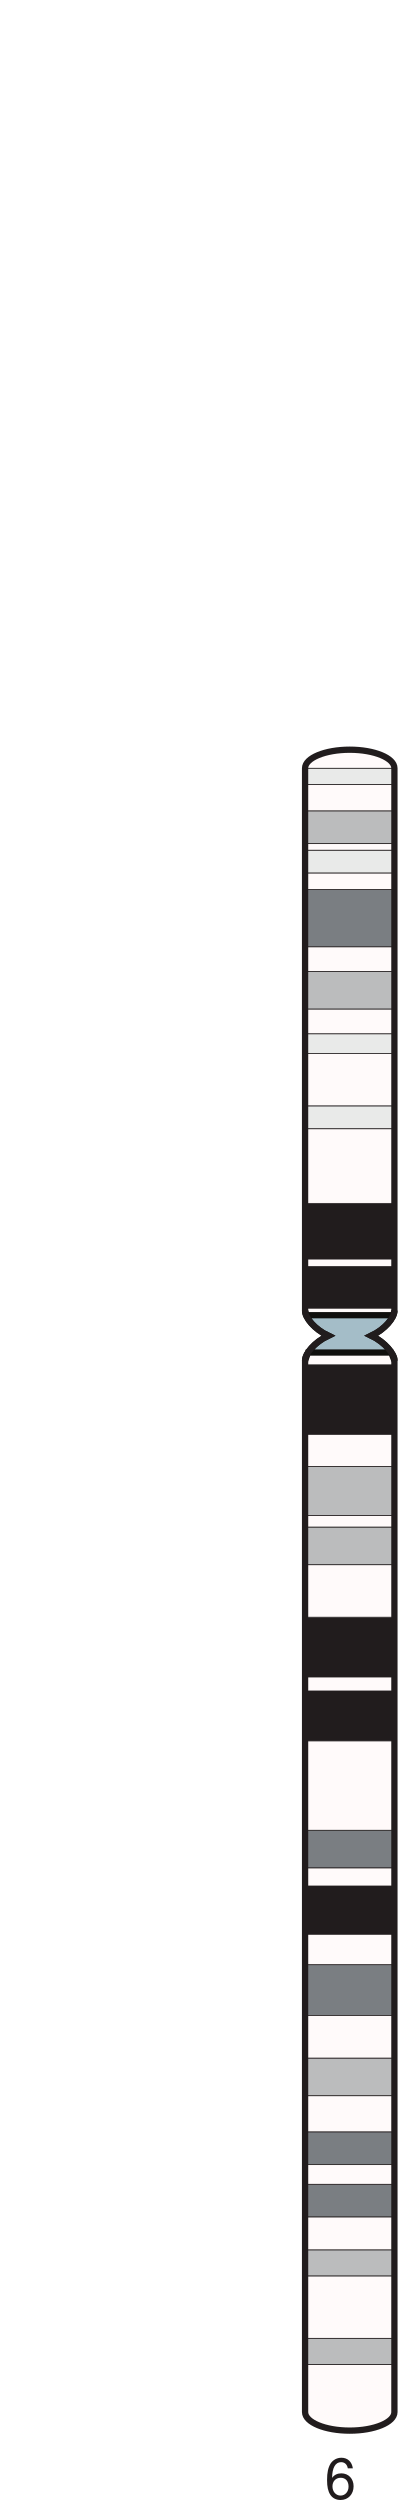
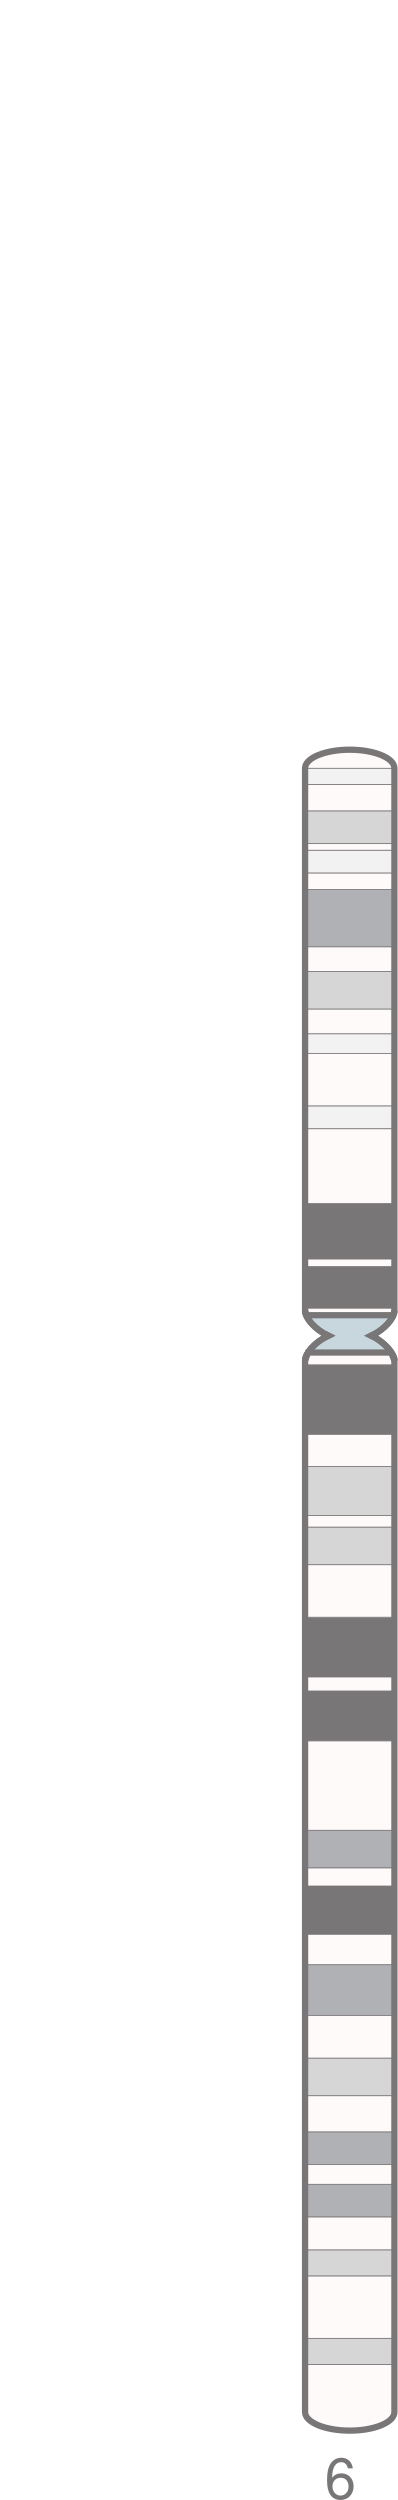
<svg xmlns="http://www.w3.org/2000/svg" contentScriptType="text/ecmascript" zoomAndPan="magnify" contentStyleType="text/css" preserveAspectRatio="xMidYMid meet" version="1.0">
  <g id="chromosome6" title="Chromosome 6">
-     <path style="fill:#211c1d;fill-opacity:1;fill-rule:nonzero;stroke:none" id="6p12.1" d="m 38.796,166.412 11.384,0.0 0.0,-5.318 -11.384,-0.0 0.0,5.318 z " />
-     <path style="fill:#211c1d;fill-opacity:1;fill-rule:nonzero;stroke:none" id="6p12.3" d="m 38.796,160.157 11.384,0.0 0.0,-7.087 -11.384,-0.0 0.0,7.087 z " />
-     <path style="fill:#e9eae9;fill-opacity:1;fill-rule:nonzero;stroke:none" id="6p25.2" d="m 38.796,99.804 11.384,0.0 0.0,-2.083 -11.384,-0.0 0.0,2.083 z " />
-     <path style="fill:none;stroke:#211c1d;stroke-width:0.1;stroke-linecap:butt;stroke-linejoin:miter;stroke-miterlimit:4;stroke-opacity:1;stroke-dasharray:none" id="6p25.2-o" d="m 38.796,99.804 11.384,0.0 0.0,-2.083 -11.384,-0.0 0.0,2.083 z " />
-     <path style="fill:#e9eae9;fill-opacity:1;fill-rule:nonzero;stroke:none" id="6p24.1" d="m 38.796,111.061 11.384,0.0 0.0,-2.917 -11.384,-0.0 0.0,2.917 z " />
-     <path style="fill:none;stroke:#211c1d;stroke-width:0.1;stroke-linecap:butt;stroke-linejoin:miter;stroke-miterlimit:4;stroke-opacity:1;stroke-dasharray:none" id="6p24.1-o" d="m 38.796,111.061 11.384,0.0 0.0,-2.917 -11.384,-0.0 0.0,2.917 z " />
-     <path style="fill:#e9eae9;fill-opacity:1;fill-rule:nonzero;stroke:none" id="6p21.32" d="m 38.796,133.993 11.384,0.0 0.0,-2.5 -11.384,-0.0 0.0,2.5 z " />
-     <path style="fill:none;stroke:#211c1d;stroke-width:0.1;stroke-linecap:butt;stroke-linejoin:miter;stroke-miterlimit:4;stroke-opacity:1;stroke-dasharray:none" id="6p21.32-o" d="m 38.796,133.993 11.384,0.0 0.0,-2.5 -11.384,-0.0 0.0,2.5 z " />
-     <path style="fill:#e9eae9;fill-opacity:1;fill-rule:nonzero;stroke:none" id="6p21.2" d="m 38.796,143.584 11.384,0.0 0.0,-2.918 -11.384,-0.0 0.0,2.918 z " />
-     <path style="fill:none;stroke:#211c1d;stroke-width:0.1;stroke-linecap:butt;stroke-linejoin:miter;stroke-miterlimit:4;stroke-opacity:1;stroke-dasharray:none" id="6p21.2-o" d="m 38.796,143.584 11.384,0.0 0.0,-2.918 -11.384,-0.0 0.0,2.918 z " />
-     <path style="fill:#211c1d;fill-opacity:1;fill-rule:nonzero;stroke:none" id="6q12" d="m 38.796,182.464 11.384,0.0 0.0,-8.861 -11.384,-0.0 0.0,8.861 z " />
-     <path style="fill:#211c1d;fill-opacity:1;fill-rule:nonzero;stroke:none" id="6q16.1" d="m 38.796,213.317 11.384,0.0 0.0,-7.608 -11.384,-0.0 0.0,7.608 z " />
-     <path style="fill:#211c1d;fill-opacity:1;fill-rule:nonzero;stroke:none" id="6q16.3" d="m 38.796,221.448 11.384,0.0 0.0,-6.359 -11.384,-0.0 0.0,6.359 z " />
-     <path style="fill:#211c1d;fill-opacity:1;fill-rule:nonzero;stroke:none" id="6q22.31" d="m 38.796,246.049 11.384,0.0 0.0,-6.15 -11.384,-0.0 0.0,6.15 z " />
-     <path style="fill:#7a7e82;fill-opacity:1;fill-rule:nonzero;stroke:none" id="6p22.3" d="m 38.796,120.444 11.384,0.0 0.0,-7.297 -11.384,-0.0 0.0,7.297 z " />
-     <path style="fill:none;stroke:#211c1d;stroke-width:0.1;stroke-linecap:butt;stroke-linejoin:miter;stroke-miterlimit:4;stroke-opacity:1;stroke-dasharray:none" id="6p22.3-o" d="m 38.796,120.444 11.384,0.0 0.0,-7.297 -11.384,-0.0 0.0,7.297 z " />
-     <path style="fill:#7a7e82;fill-opacity:1;fill-rule:nonzero;stroke:none" id="6q22.1" d="m 38.796,237.608 11.384,0.0 0.0,-4.798 -11.384,-0.0 0.0,4.798 z " />
-     <path style="fill:none;stroke:#211c1d;stroke-width:0.1;stroke-linecap:butt;stroke-linejoin:miter;stroke-miterlimit:4;stroke-opacity:1;stroke-dasharray:none" id="6q22.1-o" d="m 38.796,237.608 11.384,0.0 0.0,-4.798 -11.384,-0.0 0.0,4.798 z " />
-     <path style="fill:#7a7e82;fill-opacity:1;fill-rule:nonzero;stroke:none" id="6q22.33" d="m 38.796,256.366 11.384,0.0 0.0,-6.46 -11.384,-0.0 0.0,6.46 z " />
-     <path style="fill:none;stroke:#211c1d;stroke-width:0.1;stroke-linecap:butt;stroke-linejoin:miter;stroke-miterlimit:4;stroke-opacity:1;stroke-dasharray:none" id="6q22.33-o" d="m 38.796,256.366 11.384,0.0 0.0,-6.46 -11.384,-0.0 0.0,6.46 z " />
-     <path style="fill:#7a7e82;fill-opacity:1;fill-rule:nonzero;stroke:none" id="6q24.1" d="m 38.796,275.341 11.384,0.0 0.0,-4.172 -11.384,-0.0 0.0,4.172 z " />
-     <path style="fill:none;stroke:#211c1d;stroke-width:0.1;stroke-linecap:butt;stroke-linejoin:miter;stroke-miterlimit:4;stroke-opacity:1;stroke-dasharray:none" id="6q24.1-o" d="m 38.796,275.341 11.384,0.0 0.0,-4.172 -11.384,-0.0 0.0,4.172 z " />
-     <path style="fill:#7a7e82;fill-opacity:1;fill-rule:nonzero;stroke:none" id="6q24.3" d="m 38.796,282.009 11.384,0.0 0.0,-4.167 -11.384,-0.0 0.0,4.167 z " />
-     <path style="fill:none;stroke:#211c1d;stroke-width:0.1;stroke-linecap:butt;stroke-linejoin:miter;stroke-miterlimit:4;stroke-opacity:1;stroke-dasharray:none" id="6q24.3-o" d="m 38.796,282.009 11.384,0.0 0.0,-4.167 -11.384,-0.0 0.0,4.167 z " />
-     <path style="fill:#bbbcbd;fill-opacity:1;fill-rule:nonzero;stroke:none" id="6p24.3" d="m 38.796,107.309 11.384,0.0 0.0,-4.17 -11.384,-0.0 0.0,4.17 z " />
-     <path style="fill:none;stroke:#211c1d;stroke-width:0.1;stroke-linecap:butt;stroke-linejoin:miter;stroke-miterlimit:4;stroke-opacity:1;stroke-dasharray:none" id="6p24.3-o" d="m 38.796,107.309 11.384,0.0 0.0,-4.17 -11.384,-0.0 0.0,4.17 z " />
-     <path style="fill:#bbbcbd;fill-opacity:1;fill-rule:nonzero;stroke:none" id="6p22.1" d="m 38.796,128.365 11.384,0.0 0.0,-4.795 -11.384,-0.0 0.0,4.795 z " />
-     <path style="fill:none;stroke:#211c1d;stroke-width:0.1;stroke-linecap:butt;stroke-linejoin:miter;stroke-miterlimit:4;stroke-opacity:1;stroke-dasharray:none" id="6p22.1-o" d="m 38.796,128.365 11.384,0.0 0.0,-4.795 -11.384,-0.0 0.0,4.795 z " />
-     <path style="fill:#bbbcbd;fill-opacity:1;fill-rule:nonzero;stroke:none" id="6q14.1" d="m 38.796,192.782 11.384,0.0 0.0,-6.254 -11.384,-0.0 0.0,6.254 z " />
-     <path style="fill:none;stroke:#211c1d;stroke-width:0.1;stroke-linecap:butt;stroke-linejoin:miter;stroke-miterlimit:4;stroke-opacity:1;stroke-dasharray:none" id="6q14.1-o" d="m 38.796,192.782 11.384,0.0 0.0,-6.254 -11.384,-0.0 0.0,6.254 z " />
-     <path style="fill:#bbbcbd;fill-opacity:1;fill-rule:nonzero;stroke:none" id="6q14.3" d="m 38.796,199.037 11.384,0.0 0.0,-4.795 -11.384,-0.0 0.0,4.795 z " />
-     <path style="fill:none;stroke:#211c1d;stroke-width:0.1;stroke-linecap:butt;stroke-linejoin:miter;stroke-miterlimit:4;stroke-opacity:1;stroke-dasharray:none" id="6q14.3-o" d="m 38.796,199.037 11.384,0.0 0.0,-4.795 -11.384,-0.0 0.0,4.795 z " />
-     <path style="fill:#bbbcbd;fill-opacity:1;fill-rule:nonzero;stroke:none" id="6q23.2" d="m 38.796,266.581 11.384,0.0 0.0,-4.794 -11.384,-0.0 0.0,4.794 z " />
-     <path style="fill:none;stroke:#211c1d;stroke-width:0.1;stroke-linecap:butt;stroke-linejoin:miter;stroke-miterlimit:4;stroke-opacity:1;stroke-dasharray:none" id="6q23.2-o" d="m 38.796,266.581 11.384,0.0 0.0,-4.794 -11.384,-0.0 0.0,4.794 z " />
-     <path style="fill:#bbbcbd;fill-opacity:1;fill-rule:nonzero;stroke:none" id="6q25.2" d="m 38.796,289.516 11.384,0.0 0.0,-3.338 -11.384,-0.0 0.0,3.338 z " />
-     <path style="fill:none;stroke:#211c1d;stroke-width:0.1;stroke-linecap:butt;stroke-linejoin:miter;stroke-miterlimit:4;stroke-opacity:1;stroke-dasharray:none" id="6q25.2-o" d="m 38.796,289.516 11.384,0.0 0.0,-3.338 -11.384,-0.0 0.0,3.338 z " />
-     <path style="fill:#bbbcbd;fill-opacity:1;fill-rule:nonzero;stroke:none" id="6q26" d="m 38.796,300.774 11.384,0.0 0.0,-3.337 -11.384,-0.0 0.0,3.337 z " />
-     <path style="fill:none;stroke:#211c1d;stroke-width:0.1;stroke-linecap:butt;stroke-linejoin:miter;stroke-miterlimit:4;stroke-opacity:1;stroke-dasharray:none" id="6q26-o" d="m 38.796,300.774 11.384,0.0 0.0,-3.337 -11.384,-0.0 0.0,3.337 z " />
-     <path style="fill:#fffafa;stroke:#211c1d;stroke-width:0.1;stroke-linecap:butt;stroke-linejoin:miter;stroke-miterlimit:4;stroke-opacity:1;stroke-dasharray:none" id="6q11.2" d="m 38.796,173.602 11.384,0.0 0,-1.561 -11.384,-0.0 0,1.561 z " />
-     <path style="fill:#fffafa;stroke:#211c1d;stroke-width:0.1;stroke-linecap:butt;stroke-linejoin:miter;stroke-miterlimit:4;stroke-opacity:1;stroke-dasharray:none" id="6q23.1" d="m 38.796,261.787 11.384,0.0 0,-5.421 -11.384,-0.0 0,5.421 z " />
-     <path style="fill:#fffafa;stroke:#211c1d;stroke-width:0.1;stroke-linecap:butt;stroke-linejoin:miter;stroke-miterlimit:4;stroke-opacity:1;stroke-dasharray:none" id="6q22.32" d="m 38.796,249.906 11.384,0.0 0,-3.857 -11.384,-0.0 0,3.857 z " />
-     <path style="fill:#fffafa;stroke:#211c1d;stroke-width:0.1;stroke-linecap:butt;stroke-linejoin:miter;stroke-miterlimit:4;stroke-opacity:1;stroke-dasharray:none" id="6p21.31" d="m 38.796,140.665 11.384,0.0 0,-6.673 -11.384,-0.0 0,6.673 z " />
-     <path style="fill:#fffafa;stroke:#211c1d;stroke-width:0.1;stroke-linecap:butt;stroke-linejoin:miter;stroke-miterlimit:4;stroke-opacity:1;stroke-dasharray:none" id="6p12.2" d="m 38.796,161.095 11.384,0.0 0,-0.937 -11.384,-0.0 0,0.937 z " />
-     <path style="fill:#fffafa;stroke:#211c1d;stroke-width:0.1;stroke-linecap:butt;stroke-linejoin:miter;stroke-miterlimit:4;stroke-opacity:1;stroke-dasharray:none" id="6p25.1" d="m 38.796,103.138 11.384,0.0 0,-3.335 -11.384,-0.0 0,3.335 z " />
-     <path style="fill:#fffafa;stroke:#211c1d;stroke-width:0.1;stroke-linecap:butt;stroke-linejoin:miter;stroke-miterlimit:4;stroke-opacity:1;stroke-dasharray:none" id="6q23.3" d="m 38.796,271.169 11.384,0.0 0,-4.587 -11.384,-0.0 0,4.587 z " />
-     <path style="fill:#fffafa;stroke:#211c1d;stroke-width:0.1;stroke-linecap:butt;stroke-linejoin:miter;stroke-miterlimit:4;stroke-opacity:1;stroke-dasharray:none" id="6q15" d="m 38.796,205.709 11.384,0.0 0,-6.672 -11.384,-0.0 0,6.672 z " />
-     <path style="fill:#fffafa;stroke:#211c1d;stroke-width:0.1;stroke-linecap:butt;stroke-linejoin:miter;stroke-miterlimit:4;stroke-opacity:1;stroke-dasharray:none" id="6p22.2" d="m 38.796,123.57 11.384,0.0 0,-3.126 -11.384,-0.0 0,3.126 z " />
-     <path style="fill:#fffafa;stroke:#211c1d;stroke-width:0.1;stroke-linecap:butt;stroke-linejoin:miter;stroke-miterlimit:4;stroke-opacity:1;stroke-dasharray:none" id="6q16.2" d="m 38.796,215.09 11.384,0.0 0,-1.772 -11.384,-0.0 0,1.772 z " />
-     <path style="fill:#fffafa;stroke:#211c1d;stroke-width:0.1;stroke-linecap:butt;stroke-linejoin:miter;stroke-miterlimit:4;stroke-opacity:1;stroke-dasharray:none" id="6q24.2" d="m 38.796,277.841 11.384,0.0 0,-2.5 -11.384,-0.0 0,2.5 z " />
-     <path style="fill:#fffafa;stroke:#211c1d;stroke-width:0.1;stroke-linecap:butt;stroke-linejoin:miter;stroke-miterlimit:4;stroke-opacity:1;stroke-dasharray:none" id="6q21" d="m 38.796,232.81 11.384,0.0 0,-11.361 -11.384,-0.0 0,11.361 z " />
-     <path style="fill:#fffafa;stroke:#211c1d;stroke-width:0.1;stroke-linecap:butt;stroke-linejoin:miter;stroke-miterlimit:4;stroke-opacity:1;stroke-dasharray:none" id="6q13" d="m 38.796,186.528 11.384,0.0 0,-4.064 -11.384,-0.0 0,4.064 z " />
-     <path style="fill:#fffafa;stroke:#211c1d;stroke-width:0.1;stroke-linecap:butt;stroke-linejoin:miter;stroke-miterlimit:4;stroke-opacity:1;stroke-dasharray:none" id="6q25.3" d="m 38.796,297.436 11.384,0.0 0,-7.92 -11.384,-0.0 0,7.92 z " />
-     <path style="fill:#fffafa;stroke:#211c1d;stroke-width:0.1;stroke-linecap:butt;stroke-linejoin:miter;stroke-miterlimit:4;stroke-opacity:1;stroke-dasharray:none" id="6q22.2" d="m 38.796,239.899 11.384,0.0 0,-2.291 -11.384,-0.0 0,2.291 z " />
-     <path style="fill:#fffafa;stroke:#211c1d;stroke-width:0.1;stroke-linecap:butt;stroke-linejoin:miter;stroke-miterlimit:4;stroke-opacity:1;stroke-dasharray:none" id="6p23" d="m 38.796,113.146 11.384,0.0 0,-2.085 -11.384,-0.0 0,2.085 z " />
-     <path style="fill:#fffafa;stroke:#211c1d;stroke-width:0.1;stroke-linecap:butt;stroke-linejoin:miter;stroke-miterlimit:4;stroke-opacity:1;stroke-dasharray:none" id="6q25.1" d="m 38.796,286.178 11.384,0.0 0,-4.17 -11.384,-0.0 0,4.17 z " />
-     <path style="fill:#fffafa;stroke:#211c1d;stroke-width:0.1;stroke-linecap:butt;stroke-linejoin:miter;stroke-miterlimit:4;stroke-opacity:1;stroke-dasharray:none" id="6q27" d="m 38.796,300.774 0.0,5.8 c 0.0,1.301 2.542,2.357 5.681,2.357 3.138,0.0 5.682,-1.056 5.682,-2.357 l 0.0,-5.8 -11.384,-0.0 z" />
-     <path style="fill:#fffafa;stroke:#211c1d;stroke-width:0.1;stroke-linecap:butt;stroke-linejoin:miter;stroke-miterlimit:4;stroke-opacity:1;stroke-dasharray:none" id="6p24.2" d="m 38.796,108.145 11.384,0.0 0,-0.836 -11.384,-0.0 0,0.836 z " />
-     <path style="fill:#fffafa;stroke:#211c1d;stroke-width:0.1;stroke-linecap:butt;stroke-linejoin:miter;stroke-miterlimit:4;stroke-opacity:1;stroke-dasharray:none" id="6p21.33" d="m 38.796,131.492 11.384,0.0 0,-3.127 -11.384,-0.0 0,3.127 z " />
-     <path style="fill:#fffafa;stroke:#211c1d;stroke-width:0.1;stroke-linecap:butt;stroke-linejoin:miter;stroke-miterlimit:4;stroke-opacity:1;stroke-dasharray:none" id="6p21.1" d="m 38.796,153.07 11.384,0.0 0,-9.486 -11.384,-0.0 0,9.486 z " />
-     <path style="fill:#fffafa;stroke:#211c1d;stroke-width:0.1;stroke-linecap:butt;stroke-linejoin:miter;stroke-miterlimit:4;stroke-opacity:1;stroke-dasharray:none" id="6p11.2" d="m 38.796,167.296 11.384,0.0 0,-0.884 -11.384,-0.0 0,0.884 z " />
-     <path style="fill:#fffafa;stroke:#211c1d;stroke-width:0.1;stroke-linecap:butt;stroke-linejoin:miter;stroke-miterlimit:4;stroke-opacity:1;stroke-dasharray:none" id="6q14.2" d="m 38.796,194.241 11.384,0.0 0,-1.459 -11.384,-0.0 0,1.459 z " />
-     <path style="fill:#fffafa;stroke:#211c1d;stroke-width:0.1;stroke-linecap:butt;stroke-linejoin:miter;stroke-miterlimit:4;stroke-opacity:1;stroke-dasharray:none" id="6p25.3" d="m 38.796,97.72 11.384,0.0 c 0.0,-1.301 -2.544,-2.357 -5.682,-2.357 -3.14,-0.0 -5.681,1.056 -5.681,2.357 z" />
-     <path style="fill:#a4bdc8;fill-opacity:1;fill-rule:nonzero;stroke:none" id="centromere6-f" d="m 49.763,172.041 0.408,1.04 c 0.0,-0.885 -1.179,-2.344 -2.926,-3.179 1.747,-0.834 2.926,-2.29 2.926,-3.18 l -0.159,0.574 -11.021,-0.0 -0.186,-0.574 c 0.0,0.891 1.189,2.348 2.939,3.18 -1.751,0.835 -2.939,2.291 -2.939,3.179 l 0.374,-1.04 10.584,0.0 " />
-     <path style="fill:none;stroke:#100f0d;stroke-width:0.8;stroke-linecap:butt;stroke-linejoin:miter;stroke-miterlimit:4;stroke-opacity:1;stroke-dasharray:none" id="centromere6-o" d="m 49.763,172.041 0.408,1.04 c 0.0,-0.885 -1.179,-2.344 -2.926,-3.179 1.747,-0.834 2.926,-2.29 2.926,-3.18 l -0.159,0.574 -11.021,-0.0 -0.186,-0.574 c 0.0,0.891 1.189,2.348 2.939,3.18 -1.751,0.835 -2.939,2.291 -2.939,3.179 l 0.374,-1.04 10.584,0.0 z " />
-     <path style="fill:none;stroke:#211c1d;stroke-width:0.8;stroke-linecap:butt;stroke-linejoin:miter;stroke-miterlimit:4;stroke-opacity:1;stroke-dasharray:none" id="outline6" d="m 41.745,169.903 c -1.751,0.835 -2.939,2.264 -2.939,3.155 l 0.0,133.761 c 0.0,1.301 2.542,2.357 5.681,2.357 3.138,0.0 5.682,-1.056 5.682,-2.357 l 0.0,-133.894 c 0.0,-0.606 -1.178,-2.186 -2.923,-3.022 1.746,-0.834 2.923,-2.29 2.923,-3.178 l 0.0,-69.006 c 0.0,-1.301 -2.544,-2.357 -5.682,-2.357 -3.14,-0.0 -5.681,1.056 -5.681,2.357 l 0.0,69.006 c 0.0,0.889 1.189,2.345 2.939,3.178 z " />
+     <path style="fill:#797677;fill-opacity:1;fill-rule:nonzero;stroke:none" id="6p12.1" d="m 38.796,166.412 11.384,0.0 0.0,-5.318 -11.384,-0.0 0.0,5.318 z " />
+     <path style="fill:#797677;fill-opacity:1;fill-rule:nonzero;stroke:none" id="6p12.3" d="m 38.796,160.157 11.384,0.0 0.0,-7.087 -11.384,-0.0 0.0,7.087 z " />
+     <path style="fill:#f1f2f1;fill-opacity:1;fill-rule:nonzero;stroke:none" id="6p25.2" d="m 38.796,99.804 11.384,0.0 0.0,-2.083 -11.384,-0.0 0.0,2.083 z " />
+     <path style="fill:none;stroke:#797677;stroke-width:0.1;stroke-linecap:butt;stroke-linejoin:miter;stroke-miterlimit:4;stroke-opacity:1;stroke-dasharray:none" id="6p25.2-o" d="m 38.796,99.804 11.384,0.0 0.0,-2.083 -11.384,-0.0 0.0,2.083 z " />
+     <path style="fill:#f1f2f1;fill-opacity:1;fill-rule:nonzero;stroke:none" id="6p24.1" d="m 38.796,111.061 11.384,0.0 0.0,-2.917 -11.384,-0.0 0.0,2.917 z " />
+     <path style="fill:none;stroke:#797677;stroke-width:0.1;stroke-linecap:butt;stroke-linejoin:miter;stroke-miterlimit:4;stroke-opacity:1;stroke-dasharray:none" id="6p24.1-o" d="m 38.796,111.061 11.384,0.0 0.0,-2.917 -11.384,-0.0 0.0,2.917 z " />
+     <path style="fill:#f1f2f1;fill-opacity:1;fill-rule:nonzero;stroke:none" id="6p21.32" d="m 38.796,133.993 11.384,0.0 0.0,-2.5 -11.384,-0.0 0.0,2.5 z " />
+     <path style="fill:none;stroke:#797677;stroke-width:0.1;stroke-linecap:butt;stroke-linejoin:miter;stroke-miterlimit:4;stroke-opacity:1;stroke-dasharray:none" id="6p21.32-o" d="m 38.796,133.993 11.384,0.0 0.0,-2.5 -11.384,-0.0 0.0,2.5 z " />
+     <path style="fill:#f1f2f1;fill-opacity:1;fill-rule:nonzero;stroke:none" id="6p21.2" d="m 38.796,143.584 11.384,0.0 0.0,-2.918 -11.384,-0.0 0.0,2.918 z " />
+     <path style="fill:none;stroke:#797677;stroke-width:0.1;stroke-linecap:butt;stroke-linejoin:miter;stroke-miterlimit:4;stroke-opacity:1;stroke-dasharray:none" id="6p21.2-o" d="m 38.796,143.584 11.384,0.0 0.0,-2.918 -11.384,-0.0 0.0,2.918 z " />
+     <path style="fill:#797677;fill-opacity:1;fill-rule:nonzero;stroke:none" id="6q12" d="m 38.796,182.464 11.384,0.0 0.0,-8.861 -11.384,-0.0 0.0,8.861 z " />
+     <path style="fill:#797677;fill-opacity:1;fill-rule:nonzero;stroke:none" id="6q16.1" d="m 38.796,213.317 11.384,0.0 0.0,-7.608 -11.384,-0.0 0.0,7.608 z " />
+     <path style="fill:#797677;fill-opacity:1;fill-rule:nonzero;stroke:none" id="6q16.3" d="m 38.796,221.448 11.384,0.0 0.0,-6.359 -11.384,-0.0 0.0,6.359 z " />
+     <path style="fill:#797677;fill-opacity:1;fill-rule:nonzero;stroke:none" id="6q22.31" d="m 38.796,246.049 11.384,0.0 0.0,-6.15 -11.384,-0.0 0.0,6.15 z " />
+     <path style="fill:#afb1b4;fill-opacity:1;fill-rule:nonzero;stroke:none" id="6p22.3" d="m 38.796,120.444 11.384,0.0 0.0,-7.297 -11.384,-0.0 0.0,7.297 z " />
+     <path style="fill:none;stroke:#797677;stroke-width:0.1;stroke-linecap:butt;stroke-linejoin:miter;stroke-miterlimit:4;stroke-opacity:1;stroke-dasharray:none" id="6p22.3-o" d="m 38.796,120.444 11.384,0.0 0.0,-7.297 -11.384,-0.0 0.0,7.297 z " />
+     <path style="fill:#afb1b4;fill-opacity:1;fill-rule:nonzero;stroke:none" id="6q22.1" d="m 38.796,237.608 11.384,0.0 0.0,-4.798 -11.384,-0.0 0.0,4.798 z " />
+     <path style="fill:none;stroke:#797677;stroke-width:0.1;stroke-linecap:butt;stroke-linejoin:miter;stroke-miterlimit:4;stroke-opacity:1;stroke-dasharray:none" id="6q22.1-o" d="m 38.796,237.608 11.384,0.0 0.0,-4.798 -11.384,-0.0 0.0,4.798 z " />
+     <path style="fill:#afb1b4;fill-opacity:1;fill-rule:nonzero;stroke:none" id="6q22.33" d="m 38.796,256.366 11.384,0.0 0.0,-6.46 -11.384,-0.0 0.0,6.46 z " />
+     <path style="fill:none;stroke:#797677;stroke-width:0.1;stroke-linecap:butt;stroke-linejoin:miter;stroke-miterlimit:4;stroke-opacity:1;stroke-dasharray:none" id="6q22.33-o" d="m 38.796,256.366 11.384,0.0 0.0,-6.46 -11.384,-0.0 0.0,6.46 z " />
+     <path style="fill:#afb1b4;fill-opacity:1;fill-rule:nonzero;stroke:none" id="6q24.1" d="m 38.796,275.341 11.384,0.0 0.0,-4.172 -11.384,-0.0 0.0,4.172 z " />
+     <path style="fill:none;stroke:#797677;stroke-width:0.1;stroke-linecap:butt;stroke-linejoin:miter;stroke-miterlimit:4;stroke-opacity:1;stroke-dasharray:none" id="6q24.1-o" d="m 38.796,275.341 11.384,0.0 0.0,-4.172 -11.384,-0.0 0.0,4.172 z " />
+     <path style="fill:#afb1b4;fill-opacity:1;fill-rule:nonzero;stroke:none" id="6q24.3" d="m 38.796,282.009 11.384,0.0 0.0,-4.167 -11.384,-0.0 0.0,4.167 z " />
+     <path style="fill:none;stroke:#797677;stroke-width:0.1;stroke-linecap:butt;stroke-linejoin:miter;stroke-miterlimit:4;stroke-opacity:1;stroke-dasharray:none" id="6q24.3-o" d="m 38.796,282.009 11.384,0.0 0.0,-4.167 -11.384,-0.0 0.0,4.167 z " />
+     <path style="fill:#d6d6d7;fill-opacity:1;fill-rule:nonzero;stroke:none" id="6p24.3" d="m 38.796,107.309 11.384,0.0 0.0,-4.17 -11.384,-0.0 0.0,4.17 z " />
+     <path style="fill:none;stroke:#797677;stroke-width:0.1;stroke-linecap:butt;stroke-linejoin:miter;stroke-miterlimit:4;stroke-opacity:1;stroke-dasharray:none" id="6p24.3-o" d="m 38.796,107.309 11.384,0.0 0.0,-4.17 -11.384,-0.0 0.0,4.17 z " />
+     <path style="fill:#d6d6d7;fill-opacity:1;fill-rule:nonzero;stroke:none" id="6p22.1" d="m 38.796,128.365 11.384,0.0 0.0,-4.795 -11.384,-0.0 0.0,4.795 z " />
+     <path style="fill:none;stroke:#797677;stroke-width:0.1;stroke-linecap:butt;stroke-linejoin:miter;stroke-miterlimit:4;stroke-opacity:1;stroke-dasharray:none" id="6p22.1-o" d="m 38.796,128.365 11.384,0.0 0.0,-4.795 -11.384,-0.0 0.0,4.795 z " />
+     <path style="fill:#d6d6d7;fill-opacity:1;fill-rule:nonzero;stroke:none" id="6q14.1" d="m 38.796,192.782 11.384,0.0 0.0,-6.254 -11.384,-0.0 0.0,6.254 z " />
+     <path style="fill:none;stroke:#797677;stroke-width:0.1;stroke-linecap:butt;stroke-linejoin:miter;stroke-miterlimit:4;stroke-opacity:1;stroke-dasharray:none" id="6q14.1-o" d="m 38.796,192.782 11.384,0.0 0.0,-6.254 -11.384,-0.0 0.0,6.254 z " />
+     <path style="fill:#d6d6d7;fill-opacity:1;fill-rule:nonzero;stroke:none" id="6q14.3" d="m 38.796,199.037 11.384,0.0 0.0,-4.795 -11.384,-0.0 0.0,4.795 z " />
+     <path style="fill:none;stroke:#797677;stroke-width:0.1;stroke-linecap:butt;stroke-linejoin:miter;stroke-miterlimit:4;stroke-opacity:1;stroke-dasharray:none" id="6q14.3-o" d="m 38.796,199.037 11.384,0.0 0.0,-4.795 -11.384,-0.0 0.0,4.795 z " />
+     <path style="fill:#d6d6d7;fill-opacity:1;fill-rule:nonzero;stroke:none" id="6q23.2" d="m 38.796,266.581 11.384,0.0 0.0,-4.794 -11.384,-0.0 0.0,4.794 z " />
+     <path style="fill:none;stroke:#797677;stroke-width:0.1;stroke-linecap:butt;stroke-linejoin:miter;stroke-miterlimit:4;stroke-opacity:1;stroke-dasharray:none" id="6q23.2-o" d="m 38.796,266.581 11.384,0.0 0.0,-4.794 -11.384,-0.0 0.0,4.794 z " />
+     <path style="fill:#d6d6d7;fill-opacity:1;fill-rule:nonzero;stroke:none" id="6q25.2" d="m 38.796,289.516 11.384,0.0 0.0,-3.338 -11.384,-0.0 0.0,3.338 z " />
+     <path style="fill:none;stroke:#797677;stroke-width:0.1;stroke-linecap:butt;stroke-linejoin:miter;stroke-miterlimit:4;stroke-opacity:1;stroke-dasharray:none" id="6q25.2-o" d="m 38.796,289.516 11.384,0.0 0.0,-3.338 -11.384,-0.0 0.0,3.338 z " />
+     <path style="fill:#d6d6d7;fill-opacity:1;fill-rule:nonzero;stroke:none" id="6q26" d="m 38.796,300.774 11.384,0.0 0.0,-3.337 -11.384,-0.0 0.0,3.337 z " />
+     <path style="fill:none;stroke:#797677;stroke-width:0.1;stroke-linecap:butt;stroke-linejoin:miter;stroke-miterlimit:4;stroke-opacity:1;stroke-dasharray:none" id="6q26-o" d="m 38.796,300.774 11.384,0.0 0.0,-3.337 -11.384,-0.0 0.0,3.337 z " />
+     <path style="fill:#fffafa;stroke:#797677;stroke-width:0.1;stroke-linecap:butt;stroke-linejoin:miter;stroke-miterlimit:4;stroke-opacity:1;stroke-dasharray:none" id="6q11.2" d="m 38.796,173.602 11.384,0.0 0,-1.561 -11.384,-0.0 0,1.561 z " />
+     <path style="fill:#fffafa;stroke:#797677;stroke-width:0.1;stroke-linecap:butt;stroke-linejoin:miter;stroke-miterlimit:4;stroke-opacity:1;stroke-dasharray:none" id="6q23.1" d="m 38.796,261.787 11.384,0.0 0,-5.421 -11.384,-0.0 0,5.421 z " />
+     <path style="fill:#fffafa;stroke:#797677;stroke-width:0.1;stroke-linecap:butt;stroke-linejoin:miter;stroke-miterlimit:4;stroke-opacity:1;stroke-dasharray:none" id="6q22.32" d="m 38.796,249.906 11.384,0.0 0,-3.857 -11.384,-0.0 0,3.857 z " />
+     <path style="fill:#fffafa;stroke:#797677;stroke-width:0.1;stroke-linecap:butt;stroke-linejoin:miter;stroke-miterlimit:4;stroke-opacity:1;stroke-dasharray:none" id="6p21.31" d="m 38.796,140.665 11.384,0.0 0,-6.673 -11.384,-0.0 0,6.673 z " />
+     <path style="fill:#fffafa;stroke:#797677;stroke-width:0.1;stroke-linecap:butt;stroke-linejoin:miter;stroke-miterlimit:4;stroke-opacity:1;stroke-dasharray:none" id="6p12.2" d="m 38.796,161.095 11.384,0.0 0,-0.937 -11.384,-0.0 0,0.937 z " />
+     <path style="fill:#fffafa;stroke:#797677;stroke-width:0.1;stroke-linecap:butt;stroke-linejoin:miter;stroke-miterlimit:4;stroke-opacity:1;stroke-dasharray:none" id="6p25.1" d="m 38.796,103.138 11.384,0.0 0,-3.335 -11.384,-0.0 0,3.335 z " />
+     <path style="fill:#fffafa;stroke:#797677;stroke-width:0.1;stroke-linecap:butt;stroke-linejoin:miter;stroke-miterlimit:4;stroke-opacity:1;stroke-dasharray:none" id="6q23.3" d="m 38.796,271.169 11.384,0.0 0,-4.587 -11.384,-0.0 0,4.587 z " />
+     <path style="fill:#fffafa;stroke:#797677;stroke-width:0.1;stroke-linecap:butt;stroke-linejoin:miter;stroke-miterlimit:4;stroke-opacity:1;stroke-dasharray:none" id="6q15" d="m 38.796,205.709 11.384,0.0 0,-6.672 -11.384,-0.0 0,6.672 z " />
+     <path style="fill:#fffafa;stroke:#797677;stroke-width:0.1;stroke-linecap:butt;stroke-linejoin:miter;stroke-miterlimit:4;stroke-opacity:1;stroke-dasharray:none" id="6p22.2" d="m 38.796,123.57 11.384,0.0 0,-3.126 -11.384,-0.0 0,3.126 z " />
+     <path style="fill:#fffafa;stroke:#797677;stroke-width:0.1;stroke-linecap:butt;stroke-linejoin:miter;stroke-miterlimit:4;stroke-opacity:1;stroke-dasharray:none" id="6q16.2" d="m 38.796,215.09 11.384,0.0 0,-1.772 -11.384,-0.0 0,1.772 z " />
+     <path style="fill:#fffafa;stroke:#797677;stroke-width:0.1;stroke-linecap:butt;stroke-linejoin:miter;stroke-miterlimit:4;stroke-opacity:1;stroke-dasharray:none" id="6q24.2" d="m 38.796,277.841 11.384,0.0 0,-2.5 -11.384,-0.0 0,2.5 z " />
+     <path style="fill:#fffafa;stroke:#797677;stroke-width:0.1;stroke-linecap:butt;stroke-linejoin:miter;stroke-miterlimit:4;stroke-opacity:1;stroke-dasharray:none" id="6q21" d="m 38.796,232.81 11.384,0.0 0,-11.361 -11.384,-0.0 0,11.361 z " />
+     <path style="fill:#fffafa;stroke:#797677;stroke-width:0.1;stroke-linecap:butt;stroke-linejoin:miter;stroke-miterlimit:4;stroke-opacity:1;stroke-dasharray:none" id="6q13" d="m 38.796,186.528 11.384,0.0 0,-4.064 -11.384,-0.0 0,4.064 z " />
+     <path style="fill:#fffafa;stroke:#797677;stroke-width:0.1;stroke-linecap:butt;stroke-linejoin:miter;stroke-miterlimit:4;stroke-opacity:1;stroke-dasharray:none" id="6q25.3" d="m 38.796,297.436 11.384,0.0 0,-7.92 -11.384,-0.0 0,7.92 z " />
+     <path style="fill:#fffafa;stroke:#797677;stroke-width:0.1;stroke-linecap:butt;stroke-linejoin:miter;stroke-miterlimit:4;stroke-opacity:1;stroke-dasharray:none" id="6q22.2" d="m 38.796,239.899 11.384,0.0 0,-2.291 -11.384,-0.0 0,2.291 z " />
+     <path style="fill:#fffafa;stroke:#797677;stroke-width:0.1;stroke-linecap:butt;stroke-linejoin:miter;stroke-miterlimit:4;stroke-opacity:1;stroke-dasharray:none" id="6p23" d="m 38.796,113.146 11.384,0.0 0,-2.085 -11.384,-0.0 0,2.085 z " />
+     <path style="fill:#fffafa;stroke:#797677;stroke-width:0.1;stroke-linecap:butt;stroke-linejoin:miter;stroke-miterlimit:4;stroke-opacity:1;stroke-dasharray:none" id="6q25.1" d="m 38.796,286.178 11.384,0.0 0,-4.17 -11.384,-0.0 0,4.17 z " />
+     <path style="fill:#fffafa;stroke:#797677;stroke-width:0.1;stroke-linecap:butt;stroke-linejoin:miter;stroke-miterlimit:4;stroke-opacity:1;stroke-dasharray:none" id="6q27" d="m 38.796,300.774 0.0,5.8 c 0.0,1.301 2.542,2.357 5.681,2.357 3.138,0.0 5.682,-1.056 5.682,-2.357 l 0.0,-5.8 -11.384,-0.0 z" />
+     <path style="fill:#fffafa;stroke:#797677;stroke-width:0.1;stroke-linecap:butt;stroke-linejoin:miter;stroke-miterlimit:4;stroke-opacity:1;stroke-dasharray:none" id="6p24.2" d="m 38.796,108.145 11.384,0.0 0,-0.836 -11.384,-0.0 0,0.836 z " />
+     <path style="fill:#fffafa;stroke:#797677;stroke-width:0.1;stroke-linecap:butt;stroke-linejoin:miter;stroke-miterlimit:4;stroke-opacity:1;stroke-dasharray:none" id="6p21.33" d="m 38.796,131.492 11.384,0.0 0,-3.127 -11.384,-0.0 0,3.127 z " />
+     <path style="fill:#fffafa;stroke:#797677;stroke-width:0.1;stroke-linecap:butt;stroke-linejoin:miter;stroke-miterlimit:4;stroke-opacity:1;stroke-dasharray:none" id="6p21.1" d="m 38.796,153.07 11.384,0.0 0,-9.486 -11.384,-0.0 0,9.486 z " />
+     <path style="fill:#fffafa;stroke:#797677;stroke-width:0.1;stroke-linecap:butt;stroke-linejoin:miter;stroke-miterlimit:4;stroke-opacity:1;stroke-dasharray:none" id="6p11.2" d="m 38.796,167.296 11.384,0.0 0,-0.884 -11.384,-0.0 0,0.884 z " />
+     <path style="fill:#fffafa;stroke:#797677;stroke-width:0.1;stroke-linecap:butt;stroke-linejoin:miter;stroke-miterlimit:4;stroke-opacity:1;stroke-dasharray:none" id="6q14.2" d="m 38.796,194.241 11.384,0.0 0,-1.459 -11.384,-0.0 0,1.459 z " />
+     <path style="fill:#fffafa;stroke:#797677;stroke-width:0.1;stroke-linecap:butt;stroke-linejoin:miter;stroke-miterlimit:4;stroke-opacity:1;stroke-dasharray:none" id="6p25.3" d="m 38.796,97.72 11.384,0.0 c 0.0,-1.301 -2.544,-2.357 -5.682,-2.357 -3.14,-0.0 -5.681,1.056 -5.681,2.357 z" />
+     <path style="fill:#c8d7de;fill-opacity:1;fill-rule:nonzero;stroke:none" id="centromere6-f" d="m 49.763,172.041 0.408,1.04 c 0.0,-0.885 -1.179,-2.344 -2.926,-3.179 1.747,-0.834 2.926,-2.29 2.926,-3.18 l -0.159,0.574 -11.021,-0.0 -0.186,-0.574 c 0.0,0.891 1.189,2.348 2.939,3.18 -1.751,0.835 -2.939,2.291 -2.939,3.179 l 0.374,-1.04 10.584,0.0 " />
+     <path style="fill:none;stroke:#797677;stroke-width:0.8;stroke-linecap:butt;stroke-linejoin:miter;stroke-miterlimit:4;stroke-opacity:1;stroke-dasharray:none" id="centromere6-o" d="m 49.763,172.041 0.408,1.04 c 0.0,-0.885 -1.179,-2.344 -2.926,-3.179 1.747,-0.834 2.926,-2.29 2.926,-3.18 l -0.159,0.574 -11.021,-0.0 -0.186,-0.574 c 0.0,0.891 1.189,2.348 2.939,3.18 -1.751,0.835 -2.939,2.291 -2.939,3.179 l 0.374,-1.04 10.584,0.0 z " />
+     <path style="fill:none;stroke:#797677;stroke-width:0.8;stroke-linecap:butt;stroke-linejoin:miter;stroke-miterlimit:4;stroke-opacity:1;stroke-dasharray:none" id="outline6" d="m 41.745,169.903 c -1.751,0.835 -2.939,2.264 -2.939,3.155 l 0.0,133.761 c 0.0,1.301 2.542,2.357 5.681,2.357 3.138,0.0 5.682,-1.056 5.682,-2.357 l 0.0,-133.894 c 0.0,-0.606 -1.178,-2.186 -2.923,-3.022 1.746,-0.834 2.923,-2.29 2.923,-3.178 l 0.0,-69.006 c 0.0,-1.301 -2.544,-2.357 -5.682,-2.357 -3.14,-0.0 -5.681,1.056 -5.681,2.357 l 0.0,69.006 c 0.0,0.889 1.189,2.345 2.939,3.178 z " />
    <path style="fill:none;stroke:#231f20;stroke-width:0.8;stroke-linecap:butt;stroke-linejoin:miter;stroke-miterlimit:4;stroke-opacity:1;stroke-dasharray:none;display:none" id="centre6" d="M 41.35,169.935 0.0,169.935 " />
    <text>
-       <tspan x="41.291" y="317.827" id="label6" style="font-size:7.195px;font-variant:normal;font-weight:normal;writing-mode:lr-tb;fill:#211c1d;fill-opacity:1;fill-rule:nonzero;stroke:none;font-family:Helvetica;-inkscape-font-specification:Helvetica">6</tspan>
+       <tspan x="41.291" y="317.827" id="label6" style="font-size:7.195px;font-variant:normal;font-weight:normal;writing-mode:lr-tb;fill:#797677;fill-opacity:1;fill-rule:nonzero;stroke:none;font-family:Helvetica;-inkscape-font-specification:Helvetica">6</tspan>
    </text>
  </g>
</svg>
